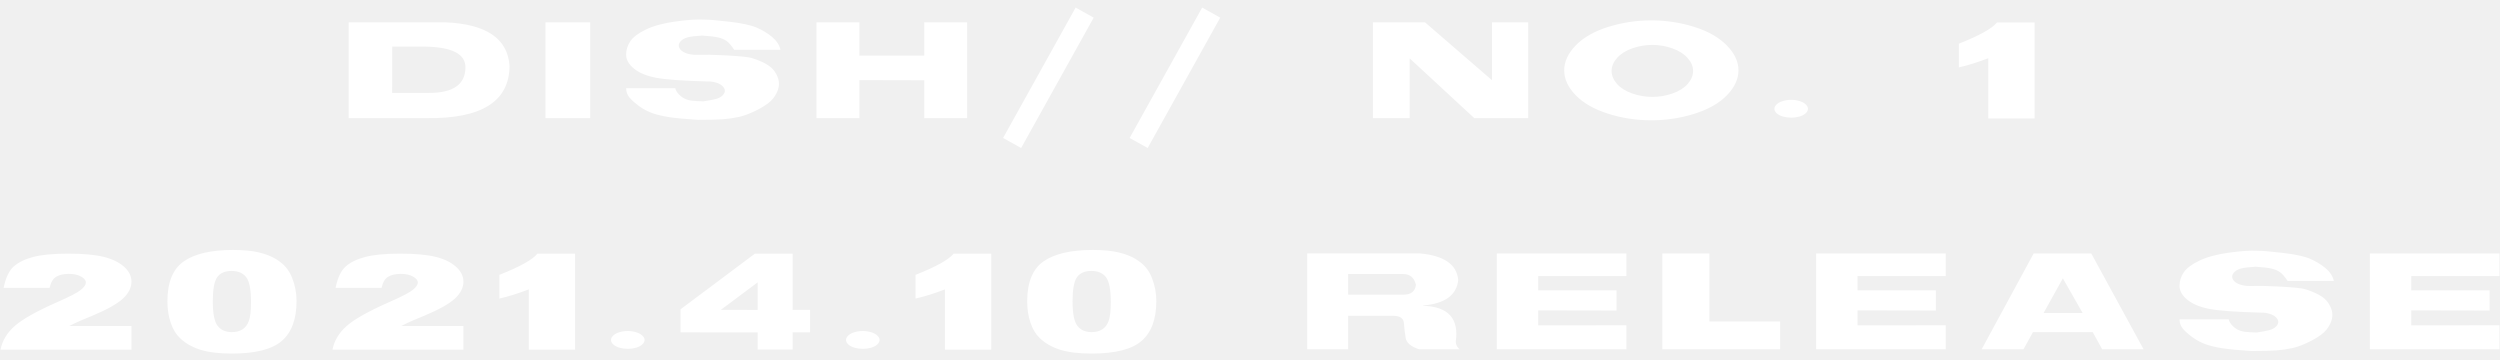
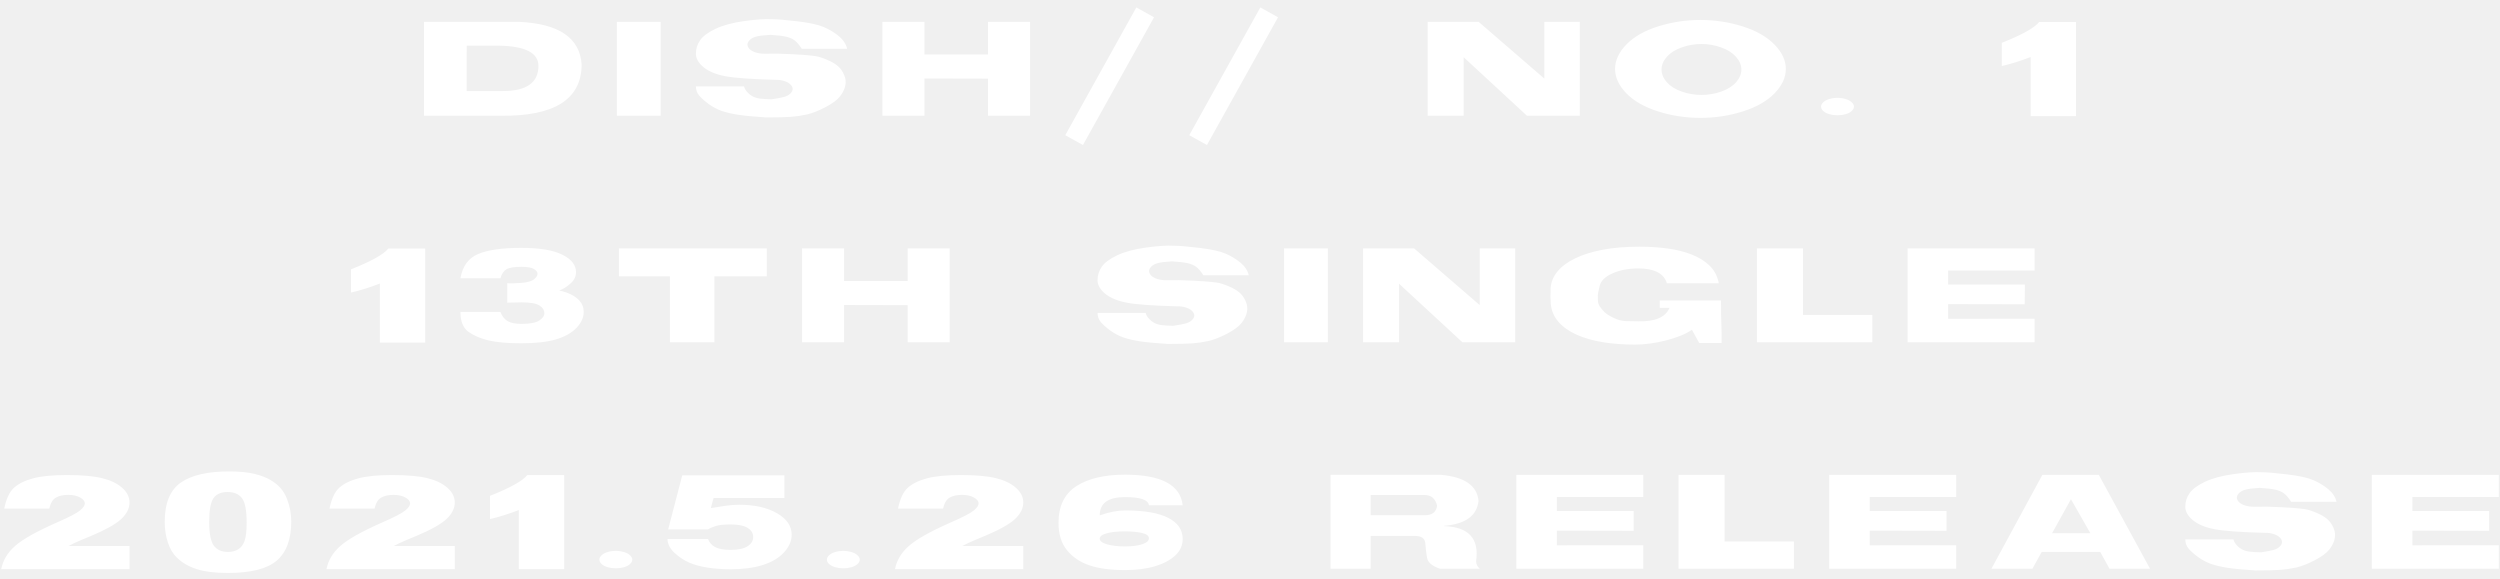
- <svg xmlns="http://www.w3.org/2000/svg" width="292" height="42" viewBox="0 0 292 42" fill="none">
-   <path d="M40.724 2.607V13.796H49.821C56.242 13.884 59.474 11.856 59.515 7.714C59.31 4.521 56.822 2.818 52.053 2.607H40.724ZM49.68 5.446C52.815 5.499 54.376 6.311 54.364 7.881C54.347 9.879 52.911 10.869 50.058 10.852H45.804L45.813 5.446H49.68ZM63.713 2.607V13.796H68.934V2.607H63.713ZM85.753 5.815H91.159C91.024 5.241 90.693 4.737 90.166 4.304C89.638 3.87 89.046 3.513 88.39 3.231C87.734 2.944 86.694 2.716 85.27 2.546C83.846 2.376 82.827 2.291 82.211 2.291C81.403 2.244 80.298 2.317 78.898 2.511C77.498 2.704 76.349 3.015 75.453 3.442C74.562 3.87 73.953 4.327 73.624 4.813C73.296 5.294 73.132 5.821 73.132 6.396C73.132 6.97 73.437 7.509 74.046 8.013C74.662 8.517 75.526 8.874 76.639 9.085C77.752 9.296 79.753 9.439 82.642 9.516C82.988 9.504 83.319 9.548 83.635 9.647C83.957 9.741 84.21 9.879 84.391 10.06C84.573 10.236 84.664 10.418 84.664 10.605C84.664 10.787 84.573 10.969 84.391 11.15C84.215 11.326 83.966 11.461 83.644 11.555C83.322 11.643 82.827 11.736 82.159 11.836C81.655 11.824 81.23 11.801 80.884 11.766C80.539 11.73 80.237 11.651 79.979 11.528C79.721 11.405 79.484 11.227 79.267 10.992C79.05 10.752 78.918 10.521 78.872 10.298H73.132C73.132 10.708 73.261 11.071 73.519 11.388C73.783 11.698 74.161 12.035 74.653 12.398C75.151 12.756 75.672 13.031 76.217 13.225C76.762 13.412 77.413 13.565 78.168 13.682C78.924 13.799 80.038 13.904 81.508 13.998C82.832 13.998 83.811 13.975 84.444 13.928C85.082 13.881 85.721 13.787 86.36 13.646C86.999 13.5 87.731 13.213 88.557 12.785C89.389 12.352 89.972 11.921 90.306 11.493C90.64 11.065 90.851 10.638 90.939 10.21C91.033 9.776 90.986 9.349 90.798 8.927C90.617 8.499 90.371 8.15 90.06 7.881C89.749 7.605 89.31 7.351 88.742 7.116C88.173 6.876 87.713 6.732 87.362 6.686C87.01 6.633 86.512 6.583 85.868 6.536C85.223 6.483 84.221 6.437 82.862 6.396C82.194 6.396 81.678 6.398 81.315 6.404C80.952 6.404 80.609 6.357 80.287 6.264C79.964 6.164 79.715 6.029 79.54 5.859C79.37 5.684 79.282 5.502 79.276 5.314C79.282 5.127 79.373 4.945 79.548 4.77C79.73 4.588 79.982 4.453 80.304 4.365C80.632 4.271 81.201 4.201 82.009 4.154C82.859 4.207 83.483 4.28 83.881 4.374C84.286 4.468 84.617 4.608 84.874 4.796C85.138 4.983 85.431 5.323 85.753 5.815ZM107.952 2.607V6.492H100.376V2.607H95.366V13.796H100.376V9.357L107.952 9.375V13.796H112.962V2.607H107.952ZM127.742 2.062L119.269 17.285L117.16 16.116L125.633 0.885L127.742 2.062ZM142.522 2.062L134.05 17.285L131.94 16.116L140.413 0.885L142.522 2.062ZM160.359 2.607V13.796H164.648V6.817L172.197 13.796H178.49V2.607H174.263V9.366L166.441 2.607H160.359ZM192.866 2.379C194.583 2.379 196.25 2.631 197.867 3.135C199.485 3.639 200.753 4.356 201.673 5.288C202.593 6.22 203.053 7.195 203.053 8.215C203.053 9.229 202.605 10.198 201.708 11.124C200.818 12.044 199.561 12.762 197.938 13.277C196.321 13.793 194.63 14.051 192.866 14.051C191.115 14.051 189.43 13.793 187.813 13.277C186.196 12.762 184.939 12.044 184.042 11.124C183.146 10.198 182.698 9.229 182.698 8.215C182.698 7.195 183.152 6.22 184.06 5.288C184.974 4.356 186.242 3.639 187.865 3.135C189.489 2.631 191.156 2.379 192.866 2.379ZM192.998 5.244C192.19 5.244 191.407 5.379 190.652 5.648C189.896 5.912 189.304 6.284 188.876 6.765C188.448 7.245 188.235 7.752 188.235 8.285C188.235 8.812 188.443 9.316 188.859 9.797C189.281 10.271 189.872 10.644 190.634 10.913C191.396 11.183 192.184 11.317 192.998 11.317C193.813 11.317 194.601 11.183 195.363 10.913C196.124 10.644 196.713 10.271 197.129 9.797C197.545 9.316 197.753 8.812 197.753 8.285C197.753 7.752 197.536 7.245 197.103 6.765C196.675 6.284 196.083 5.912 195.327 5.648C194.572 5.379 193.795 5.244 192.998 5.244ZM209.211 11.66C209.539 11.66 209.859 11.707 210.169 11.801C210.48 11.889 210.723 12.018 210.899 12.188C211.08 12.352 211.171 12.524 211.171 12.706C211.171 12.888 211.083 13.06 210.908 13.225C210.738 13.389 210.497 13.518 210.187 13.611C209.876 13.699 209.551 13.743 209.211 13.743C208.871 13.743 208.546 13.699 208.236 13.611C207.925 13.518 207.682 13.389 207.506 13.225C207.336 13.06 207.251 12.888 207.251 12.706C207.251 12.524 207.339 12.352 207.515 12.188C207.691 12.018 207.934 11.889 208.244 11.801C208.555 11.707 208.877 11.66 209.211 11.66ZM237.638 2.625V13.84H232.233V6.8C230.962 7.286 229.816 7.644 228.796 7.872V5.104C231.211 4.148 232.693 3.322 233.244 2.625H237.638ZM15.355 40.84H0.063C0.268 39.791 0.818 38.871 1.715 38.08C2.611 37.283 4.27 36.352 6.689 35.285C8.148 34.647 9.068 34.169 9.449 33.852C9.836 33.536 10.029 33.255 10.029 33.009C10.029 32.745 9.845 32.511 9.476 32.306C9.106 32.095 8.632 31.989 8.052 31.989C7.437 31.989 6.941 32.101 6.566 32.323C6.197 32.54 5.939 32.974 5.793 33.624H0.423C0.663 32.446 1.056 31.614 1.601 31.128C2.146 30.642 2.907 30.27 3.886 30.012C4.864 29.754 6.206 29.625 7.911 29.625C9.692 29.625 11.081 29.748 12.077 29.994C13.079 30.234 13.876 30.615 14.468 31.137C15.06 31.652 15.355 32.241 15.355 32.903C15.355 33.601 15.021 34.26 14.354 34.881C13.686 35.496 12.49 36.164 10.768 36.885C9.766 37.295 9.095 37.582 8.755 37.746C8.415 37.91 8.195 38.022 8.096 38.08H15.355V40.84ZM19.554 35.197C19.554 32.977 20.19 31.421 21.461 30.53C22.738 29.64 24.657 29.194 27.218 29.194C28.442 29.194 29.45 29.291 30.241 29.484C31.038 29.678 31.692 29.93 32.201 30.24C32.711 30.551 33.112 30.882 33.405 31.233C33.698 31.579 33.936 31.983 34.117 32.446C34.463 33.313 34.636 34.219 34.636 35.162C34.636 37.277 34.062 38.83 32.913 39.82C31.771 40.805 29.825 41.297 27.077 41.297C25.548 41.297 24.303 41.142 23.342 40.831C22.387 40.52 21.602 40.06 20.986 39.451C20.535 39.018 20.184 38.426 19.932 37.676C19.68 36.926 19.554 36.1 19.554 35.197ZM24.854 35.206C24.854 36.612 25.041 37.562 25.416 38.054C25.797 38.546 26.351 38.792 27.077 38.792C27.552 38.792 27.959 38.69 28.299 38.484C28.645 38.273 28.9 37.942 29.064 37.491C29.233 37.034 29.319 36.302 29.319 35.294C29.319 33.829 29.131 32.856 28.756 32.376C28.381 31.89 27.813 31.646 27.051 31.646C26.272 31.646 25.709 31.893 25.363 32.385C25.024 32.877 24.854 33.817 24.854 35.206ZM54.127 40.84H38.834C39.039 39.791 39.59 38.871 40.487 38.08C41.383 37.283 43.041 36.352 45.461 35.285C46.92 34.647 47.84 34.169 48.221 33.852C48.608 33.536 48.801 33.255 48.801 33.009C48.801 32.745 48.617 32.511 48.247 32.306C47.878 32.095 47.404 31.989 46.824 31.989C46.208 31.989 45.713 32.101 45.338 32.323C44.969 32.54 44.711 32.974 44.565 33.624H39.195C39.435 32.446 39.827 31.614 40.372 31.128C40.917 30.642 41.679 30.27 42.657 30.012C43.636 29.754 44.978 29.625 46.683 29.625C48.464 29.625 49.853 29.748 50.849 29.994C51.851 30.234 52.648 30.615 53.239 31.137C53.831 31.652 54.127 32.241 54.127 32.903C54.127 33.601 53.793 34.26 53.125 34.881C52.457 35.496 51.262 36.164 49.539 36.885C48.537 37.295 47.867 37.582 47.527 37.746C47.187 37.91 46.967 38.022 46.867 38.08H54.127V40.84ZM67.167 29.625V40.84H61.762V33.8C60.491 34.286 59.345 34.644 58.326 34.872V32.103C60.74 31.148 62.222 30.322 62.773 29.625H67.167ZM73.326 38.66C73.654 38.66 73.973 38.707 74.284 38.801C74.594 38.889 74.837 39.018 75.013 39.188C75.195 39.352 75.286 39.524 75.286 39.706C75.286 39.888 75.198 40.06 75.022 40.225C74.852 40.389 74.612 40.518 74.301 40.611C73.991 40.699 73.665 40.743 73.326 40.743C72.986 40.743 72.661 40.699 72.35 40.611C72.04 40.518 71.796 40.389 71.621 40.225C71.451 40.06 71.366 39.888 71.366 39.706C71.366 39.524 71.454 39.352 71.629 39.188C71.805 39.018 72.048 38.889 72.359 38.801C72.669 38.707 72.992 38.66 73.326 38.66ZM88.493 38.827L79.484 38.818V36.129L88.176 29.625H92.58V36.19H94.619V38.818H92.58V40.822H88.493V38.827ZM88.493 36.199V32.982L84.195 36.19L88.493 36.199ZM100.777 38.66C101.105 38.66 101.425 38.707 101.735 38.801C102.046 38.889 102.289 39.018 102.465 39.188C102.646 39.352 102.737 39.524 102.737 39.706C102.737 39.888 102.649 40.06 102.473 40.225C102.303 40.389 102.063 40.518 101.753 40.611C101.442 40.699 101.117 40.743 100.777 40.743C100.437 40.743 100.112 40.699 99.802 40.611C99.491 40.518 99.248 40.389 99.072 40.225C98.902 40.06 98.817 39.888 98.817 39.706C98.817 39.524 98.905 39.352 99.081 39.188C99.257 39.018 99.5 38.889 99.81 38.801C100.121 38.707 100.443 38.66 100.777 38.66ZM115.777 29.625V40.84H110.372V33.8C109.1 34.286 107.955 34.644 106.935 34.872V32.103C109.349 31.148 110.832 30.322 111.383 29.625H115.777ZM119.976 35.197C119.976 32.977 120.611 31.421 121.883 30.53C123.16 29.64 125.079 29.194 127.64 29.194C128.864 29.194 129.872 29.291 130.663 29.484C131.46 29.678 132.113 29.93 132.623 30.24C133.133 30.551 133.534 30.882 133.827 31.233C134.12 31.579 134.357 31.983 134.539 32.446C134.885 33.313 135.058 34.219 135.058 35.162C135.058 37.277 134.483 38.83 133.335 39.82C132.192 40.805 130.247 41.297 127.499 41.297C125.97 41.297 124.725 41.142 123.764 40.831C122.809 40.52 122.023 40.06 121.408 39.451C120.957 39.018 120.605 38.426 120.354 37.676C120.102 36.926 119.976 36.1 119.976 35.197ZM125.275 35.206C125.275 36.612 125.463 37.562 125.838 38.054C126.219 38.546 126.772 38.792 127.499 38.792C127.974 38.792 128.381 38.69 128.721 38.484C129.066 38.273 129.321 37.942 129.485 37.491C129.655 37.034 129.74 36.302 129.74 35.294C129.74 33.829 129.553 32.856 129.178 32.376C128.803 31.89 128.234 31.646 127.473 31.646C126.693 31.646 126.131 31.893 125.785 32.385C125.445 32.877 125.275 33.817 125.275 35.206ZM152.683 29.599V40.796H157.464V36.885H162.799C163.543 36.902 163.936 37.192 163.977 37.755C164.018 38.312 164.085 38.88 164.179 39.46C164.273 40.04 164.794 40.485 165.743 40.796H170.472C170.185 40.538 170.038 40.242 170.032 39.908C170.425 37.201 169.154 35.804 166.218 35.716V35.681C168.761 35.47 170.129 34.48 170.322 32.71C170.158 30.888 168.664 29.851 165.84 29.599H152.683ZM163.889 32.007C164.686 32.007 165.184 32.429 165.383 33.273C165.283 34.034 164.803 34.415 163.942 34.415H157.464V32.007H163.889ZM174.828 29.607V40.796H189.963V37.992L179.662 38.001V36.252L188.812 36.27V33.914H179.662V33.905V32.244H189.963V29.607H174.828ZM194.162 40.796H207.916V37.544H199.655V29.607H194.162V40.796ZM212.124 29.607V40.796H227.258V37.992L216.958 38.001V36.252L226.107 36.27V33.914H216.958V33.905V32.244H227.258V29.607H212.124ZM238.69 36.56H243.252L240.94 32.508L238.69 36.56ZM237.53 29.607H244.262L250.371 40.796H245.537L244.429 38.792H237.451L236.343 40.796H231.457L237.53 29.607ZM267.19 32.815H272.596C272.461 32.241 272.13 31.737 271.602 31.304C271.075 30.87 270.483 30.513 269.827 30.231C269.171 29.944 268.131 29.716 266.707 29.546C265.283 29.376 264.264 29.291 263.648 29.291C262.84 29.244 261.735 29.317 260.335 29.511C258.934 29.704 257.786 30.015 256.889 30.442C255.999 30.87 255.389 31.327 255.061 31.814C254.733 32.294 254.569 32.821 254.569 33.395C254.569 33.97 254.874 34.509 255.483 35.013C256.098 35.517 256.963 35.874 258.076 36.085C259.189 36.296 261.19 36.44 264.079 36.516C264.425 36.504 264.756 36.548 265.072 36.648C265.394 36.741 265.646 36.879 265.828 37.06C266.01 37.236 266.1 37.418 266.1 37.605C266.1 37.787 266.01 37.969 265.828 38.15C265.652 38.326 265.403 38.461 265.081 38.555C264.759 38.643 264.264 38.736 263.596 38.836C263.092 38.824 262.667 38.801 262.321 38.766C261.975 38.73 261.674 38.651 261.416 38.528C261.158 38.405 260.921 38.227 260.704 37.992C260.487 37.752 260.355 37.52 260.308 37.298H254.569C254.569 37.708 254.698 38.071 254.956 38.388C255.22 38.698 255.597 39.035 256.09 39.398C256.588 39.756 257.109 40.031 257.654 40.225C258.199 40.412 258.849 40.565 259.605 40.682C260.361 40.799 261.474 40.904 262.945 40.998C264.269 40.998 265.248 40.975 265.881 40.928C266.519 40.881 267.158 40.787 267.797 40.647C268.435 40.5 269.168 40.213 269.994 39.785C270.826 39.352 271.409 38.921 271.743 38.493C272.077 38.065 272.288 37.638 272.376 37.21C272.47 36.776 272.423 36.349 272.235 35.927C272.054 35.499 271.807 35.15 271.497 34.881C271.186 34.605 270.747 34.351 270.179 34.116C269.61 33.876 269.15 33.732 268.799 33.685C268.447 33.633 267.949 33.583 267.305 33.536C266.66 33.483 265.658 33.437 264.299 33.395C263.631 33.395 263.115 33.398 262.752 33.404C262.389 33.404 262.046 33.357 261.723 33.264C261.401 33.164 261.152 33.029 260.976 32.859C260.806 32.684 260.719 32.502 260.713 32.315C260.719 32.127 260.809 31.945 260.985 31.77C261.167 31.588 261.419 31.453 261.741 31.365C262.069 31.271 262.638 31.201 263.446 31.154C264.296 31.207 264.92 31.28 265.318 31.374C265.722 31.468 266.054 31.608 266.311 31.796C266.575 31.983 266.868 32.323 267.19 32.815ZM276.803 29.607V40.796H291.937V37.992L281.637 38.001V36.252L290.786 36.27V33.914H281.637V33.905V32.244H291.937V29.607H276.803Z" fill="white" />
+ <svg xmlns="http://www.w3.org/2000/svg" width="298" height="69" viewBox="0 0 298 69" fill="none">
+   <path d="M50.543 2.607V13.796H59.639C66.061 13.884 69.293 11.856 69.334 7.714C69.129 4.521 66.641 2.818 61.872 2.607H50.543ZM59.499 5.446C62.634 5.499 64.195 6.311 64.183 7.881C64.166 9.879 62.73 10.869 59.877 10.852H55.623L55.632 5.446H59.499ZM73.532 2.607V13.796H78.753V2.607H73.532ZM95.572 5.815H100.978C100.843 5.241 100.512 4.737 99.984 4.304C99.457 3.87 98.865 3.513 98.209 3.231C97.553 2.944 96.513 2.716 95.089 2.546C93.665 2.376 92.646 2.291 92.03 2.291C91.222 2.244 90.117 2.317 88.717 2.511C87.317 2.704 86.168 3.015 85.272 3.442C84.381 3.87 83.772 4.327 83.443 4.813C83.115 5.294 82.951 5.821 82.951 6.396C82.951 6.97 83.256 7.509 83.865 8.013C84.481 8.517 85.345 8.874 86.458 9.085C87.571 9.296 89.572 9.439 92.461 9.516C92.807 9.504 93.138 9.548 93.454 9.647C93.776 9.741 94.028 9.879 94.21 10.06C94.392 10.236 94.483 10.418 94.483 10.605C94.483 10.787 94.392 10.969 94.21 11.15C94.034 11.326 93.785 11.461 93.463 11.555C93.141 11.643 92.646 11.736 91.978 11.836C91.474 11.824 91.049 11.801 90.703 11.766C90.358 11.73 90.056 11.651 89.798 11.528C89.54 11.405 89.303 11.227 89.086 10.992C88.869 10.752 88.737 10.521 88.691 10.298H82.951C82.951 10.708 83.08 11.071 83.338 11.388C83.602 11.698 83.98 12.035 84.472 12.398C84.97 12.756 85.491 13.031 86.036 13.225C86.581 13.412 87.231 13.565 87.987 13.682C88.743 13.799 89.856 13.904 91.327 13.998C92.651 13.998 93.63 13.975 94.263 13.928C94.901 13.881 95.54 13.787 96.179 13.646C96.817 13.5 97.55 13.213 98.376 12.785C99.208 12.352 99.791 11.921 100.125 11.493C100.459 11.065 100.67 10.638 100.758 10.21C100.852 9.776 100.805 9.349 100.617 8.927C100.436 8.499 100.19 8.15 99.879 7.881C99.568 7.605 99.129 7.351 98.561 7.116C97.992 6.876 97.532 6.732 97.181 6.686C96.829 6.633 96.331 6.583 95.687 6.536C95.042 6.483 94.04 6.437 92.681 6.396C92.013 6.396 91.497 6.398 91.134 6.404C90.771 6.404 90.428 6.357 90.106 6.264C89.783 6.164 89.534 6.029 89.359 5.859C89.189 5.684 89.101 5.502 89.095 5.314C89.101 5.127 89.192 4.945 89.367 4.77C89.549 4.588 89.801 4.453 90.123 4.365C90.451 4.271 91.02 4.201 91.828 4.154C92.678 4.207 93.302 4.28 93.7 4.374C94.105 4.468 94.436 4.608 94.693 4.796C94.957 4.983 95.25 5.323 95.572 5.815ZM117.771 2.607V6.492H110.195V2.607H105.185V13.796H110.195V9.357L117.771 9.375V13.796H122.78V2.607H117.771ZM137.561 2.062L129.088 17.285L126.979 16.116L135.451 0.885L137.561 2.062ZM152.341 2.062L143.869 17.285L141.759 16.116L150.232 0.885L152.341 2.062ZM170.177 2.607V13.796H174.466V6.817L182.016 13.796H188.309V2.607H184.082V9.366L176.259 2.607H170.177ZM202.685 2.379C204.402 2.379 206.069 2.631 207.686 3.135C209.304 3.639 210.572 4.356 211.492 5.288C212.412 6.22 212.872 7.195 212.872 8.215C212.872 9.229 212.424 10.198 211.527 11.124C210.637 12.044 209.38 12.762 207.757 13.277C206.139 13.793 204.449 14.051 202.685 14.051C200.933 14.051 199.249 13.793 197.632 13.277C196.014 12.762 194.758 12.044 193.861 11.124C192.965 10.198 192.516 9.229 192.516 8.215C192.516 7.195 192.971 6.22 193.879 5.288C194.793 4.356 196.061 3.639 197.684 3.135C199.307 2.631 200.974 2.379 202.685 2.379ZM202.817 5.244C202.009 5.244 201.226 5.379 200.471 5.648C199.715 5.912 199.123 6.284 198.695 6.765C198.267 7.245 198.054 7.752 198.054 8.285C198.054 8.812 198.262 9.316 198.678 9.797C199.099 10.271 199.691 10.644 200.453 10.913C201.215 11.183 202.003 11.317 202.817 11.317C203.632 11.317 204.42 11.183 205.181 10.913C205.943 10.644 206.532 10.271 206.948 9.797C207.364 9.316 207.572 8.812 207.572 8.285C207.572 7.752 207.355 7.245 206.922 6.765C206.494 6.284 205.902 5.912 205.146 5.648C204.39 5.379 203.614 5.244 202.817 5.244ZM219.03 11.66C219.358 11.66 219.678 11.707 219.988 11.801C220.299 11.889 220.542 12.018 220.718 12.188C220.899 12.352 220.99 12.524 220.99 12.706C220.99 12.888 220.902 13.06 220.726 13.225C220.557 13.389 220.316 13.518 220.006 13.611C219.695 13.699 219.37 13.743 219.03 13.743C218.69 13.743 218.365 13.699 218.055 13.611C217.744 13.518 217.501 13.389 217.325 13.225C217.155 13.06 217.07 12.888 217.07 12.706C217.07 12.524 217.158 12.352 217.334 12.188C217.51 12.018 217.753 11.889 218.063 11.801C218.374 11.707 218.696 11.66 219.03 11.66ZM247.457 2.625V13.84H242.052V6.8C240.78 7.286 239.635 7.644 238.615 7.872V5.104C241.029 4.148 242.512 3.322 243.063 2.625H247.457ZM50.683 29.625V40.84H45.278V33.8C44.007 34.286 42.861 34.644 41.842 34.872V32.103C44.256 31.148 45.738 30.322 46.289 29.625H50.683ZM59.654 33.167H54.882C55.134 31.731 55.834 30.77 56.982 30.284C58.131 29.792 59.853 29.546 62.15 29.546C64.307 29.546 65.93 29.815 67.019 30.355C68.115 30.894 68.663 31.594 68.663 32.455C68.663 32.965 68.434 33.419 67.978 33.817C67.526 34.216 67.084 34.485 66.65 34.626C66.891 34.667 67.201 34.755 67.582 34.89C68.203 35.118 68.689 35.423 69.041 35.804C69.398 36.185 69.577 36.645 69.577 37.184C69.577 37.852 69.29 38.484 68.716 39.082C68.147 39.68 67.336 40.137 66.281 40.453C65.227 40.764 63.85 40.919 62.15 40.919C60.498 40.919 59.188 40.805 58.222 40.576C57.261 40.342 56.464 39.999 55.831 39.548C55.204 39.091 54.888 38.303 54.882 37.184H59.645C59.856 37.711 60.152 38.08 60.533 38.291C60.92 38.502 61.459 38.607 62.15 38.607C63.158 38.607 63.864 38.476 64.269 38.212C64.679 37.948 64.884 37.658 64.884 37.342C64.884 36.967 64.688 36.656 64.295 36.41C63.908 36.164 63.193 36.041 62.15 36.041C61.652 36.041 61.09 36.053 60.463 36.076V33.756C60.844 33.791 61.406 33.779 62.15 33.721C62.871 33.662 63.372 33.522 63.653 33.299C63.934 33.07 64.075 32.848 64.075 32.631C64.075 32.42 63.929 32.23 63.636 32.06C63.349 31.89 62.853 31.805 62.15 31.805C61.301 31.805 60.709 31.901 60.375 32.095C60.041 32.288 59.801 32.645 59.654 33.167ZM73.775 29.607H91.406V32.938H85.157V40.796H79.858V32.938H73.775V29.607ZM108.191 29.607V33.492H100.614V29.607H95.605V40.796H100.614V36.357L108.191 36.375V40.796H113.2V29.607H108.191ZM143.447 32.815H148.852C148.717 32.241 148.386 31.737 147.859 31.304C147.331 30.87 146.74 30.513 146.083 30.231C145.427 29.944 144.387 29.716 142.963 29.546C141.539 29.376 140.52 29.291 139.905 29.291C139.096 29.244 137.992 29.317 136.591 29.511C135.191 29.704 134.042 30.015 133.146 30.442C132.255 30.87 131.646 31.327 131.318 31.814C130.99 32.294 130.826 32.821 130.826 33.395C130.826 33.97 131.13 34.509 131.74 35.013C132.355 35.517 133.219 35.874 134.332 36.085C135.446 36.296 137.447 36.44 140.335 36.516C140.681 36.504 141.012 36.548 141.329 36.648C141.651 36.741 141.903 36.879 142.084 37.06C142.266 37.236 142.357 37.418 142.357 37.605C142.357 37.787 142.266 37.969 142.084 38.15C141.909 38.326 141.66 38.461 141.337 38.555C141.015 38.643 140.52 38.736 139.852 38.836C139.348 38.824 138.923 38.801 138.578 38.766C138.232 38.73 137.93 38.651 137.672 38.528C137.414 38.405 137.177 38.227 136.96 37.992C136.744 37.752 136.612 37.52 136.565 37.298H130.826C130.826 37.708 130.955 38.071 131.212 38.388C131.476 38.698 131.854 39.035 132.346 39.398C132.844 39.756 133.366 40.031 133.911 40.225C134.456 40.412 135.106 40.565 135.862 40.682C136.618 40.799 137.731 40.904 139.202 40.998C140.526 40.998 141.504 40.975 142.137 40.928C142.776 40.881 143.414 40.787 144.053 40.647C144.692 40.5 145.424 40.213 146.25 39.785C147.082 39.352 147.665 38.921 147.999 38.493C148.333 38.065 148.544 37.638 148.632 37.21C148.726 36.776 148.679 36.349 148.492 35.927C148.31 35.499 148.064 35.15 147.753 34.881C147.443 34.605 147.003 34.351 146.435 34.116C145.867 33.876 145.407 33.732 145.055 33.685C144.704 33.633 144.206 33.583 143.561 33.536C142.916 33.483 141.914 33.437 140.555 33.395C139.887 33.395 139.372 33.398 139.008 33.404C138.645 33.404 138.302 33.357 137.98 33.264C137.658 33.164 137.409 33.029 137.233 32.859C137.063 32.684 136.975 32.502 136.969 32.315C136.975 32.127 137.066 31.945 137.242 31.77C137.423 31.588 137.675 31.453 137.997 31.365C138.326 31.271 138.894 31.201 139.703 31.154C140.552 31.207 141.176 31.28 141.575 31.374C141.979 31.468 142.31 31.608 142.568 31.796C142.831 31.983 143.124 32.323 143.447 32.815ZM153.059 29.607V40.796H158.28V29.607H153.059ZM162.478 29.607V40.796H166.767V33.817L174.317 40.796H180.61V29.607H176.383V36.366L168.56 29.607H162.478ZM202.545 40.884L201.675 39.31C201.3 39.574 200.84 39.815 200.295 40.031C199.756 40.242 199.181 40.427 198.572 40.585C197.969 40.737 197.35 40.857 196.718 40.945C196.085 41.033 195.493 41.077 194.942 41.077C193.53 41.077 192.226 40.98 191.031 40.787C189.842 40.588 188.799 40.286 187.902 39.882C187.012 39.477 186.3 38.971 185.766 38.361C185.233 37.752 184.929 37.037 184.852 36.217C184.852 36.147 184.849 36.067 184.844 35.98C184.838 35.892 184.835 35.807 184.835 35.725C184.823 35.643 184.817 35.563 184.817 35.487C184.817 35.405 184.817 35.32 184.817 35.232C184.817 35.139 184.82 35.039 184.826 34.934C184.832 34.828 184.835 34.726 184.835 34.626V34.327C184.888 33.612 185.16 32.956 185.652 32.358C186.15 31.755 186.847 31.236 187.744 30.803C188.64 30.363 189.73 30.02 191.013 29.774C192.303 29.528 193.77 29.405 195.417 29.405C196.624 29.405 197.755 29.479 198.809 29.625C199.87 29.771 200.813 30.009 201.639 30.337C202.466 30.659 203.154 31.078 203.705 31.594C204.256 32.103 204.625 32.727 204.812 33.466V33.448C204.83 33.477 204.842 33.524 204.847 33.589C204.853 33.653 204.862 33.712 204.874 33.765H198.686C198.657 33.694 198.637 33.633 198.625 33.58C198.613 33.527 198.596 33.48 198.572 33.44V33.466C198.379 33.003 198.01 32.643 197.465 32.385C196.92 32.127 196.193 31.998 195.285 31.998C194.125 31.998 193.105 32.191 192.226 32.578C191.353 32.959 190.841 33.454 190.688 34.063C190.536 34.673 190.46 35.051 190.46 35.197C190.46 35.355 190.463 35.558 190.469 35.804C190.474 36.05 190.545 36.284 190.68 36.507C190.82 36.724 191.005 36.949 191.233 37.184C191.468 37.412 191.834 37.647 192.332 37.887C192.83 38.127 193.305 38.256 193.756 38.273C194.207 38.291 194.72 38.3 195.294 38.3C197.292 38.352 198.528 37.819 199.003 36.7H197.843V35.812H205.138C205.149 36.082 205.155 36.381 205.155 36.709C205.155 37.037 205.155 37.312 205.155 37.535C205.167 37.816 205.176 38.112 205.181 38.423C205.193 38.733 205.202 39.038 205.208 39.337C205.214 39.636 205.217 39.92 205.217 40.19C205.217 40.459 205.217 40.69 205.217 40.884H202.545ZM209.424 40.796H223.179V37.544H214.917V29.607H209.424V40.796ZM227.386 29.607V40.796H242.521V37.992L232.22 38.001V36.252L241.343 36.27L241.369 33.914H232.22V33.905V32.244H242.521V29.607H227.386ZM15.438 67.84H0.145C0.35 66.791 0.9 65.871 1.797 65.08C2.693 64.283 4.352 63.352 6.772 62.285C8.23 61.647 9.15 61.169 9.531 60.852C9.918 60.536 10.111 60.255 10.111 60.009C10.111 59.745 9.927 59.511 9.558 59.306C9.189 59.095 8.714 58.989 8.134 58.989C7.519 58.989 7.023 59.101 6.648 59.323C6.279 59.54 6.022 59.974 5.875 60.624H0.505C0.745 59.446 1.138 58.614 1.683 58.128C2.228 57.642 2.989 57.27 3.968 57.012C4.946 56.754 6.288 56.625 7.993 56.625C9.774 56.625 11.163 56.748 12.159 56.994C13.161 57.234 13.958 57.615 14.55 58.137C15.142 58.652 15.438 59.241 15.438 59.903C15.438 60.601 15.104 61.26 14.436 61.881C13.768 62.496 12.572 63.164 10.85 63.885C9.848 64.295 9.177 64.582 8.837 64.746C8.497 64.91 8.277 65.022 8.178 65.08H15.438V67.84ZM19.636 62.197C19.636 59.977 20.272 58.421 21.543 57.53C22.82 56.64 24.739 56.194 27.3 56.194C28.525 56.194 29.532 56.291 30.323 56.484C31.12 56.678 31.774 56.93 32.283 57.24C32.793 57.551 33.194 57.882 33.487 58.233C33.78 58.579 34.018 58.983 34.199 59.446C34.545 60.313 34.718 61.219 34.718 62.162C34.718 64.277 34.144 65.83 32.995 66.82C31.853 67.805 29.907 68.297 27.159 68.297C25.63 68.297 24.385 68.142 23.424 67.831C22.469 67.52 21.684 67.061 21.069 66.451C20.617 66.018 20.266 65.426 20.014 64.676C19.762 63.926 19.636 63.1 19.636 62.197ZM24.936 62.206C24.936 63.612 25.123 64.561 25.498 65.054C25.879 65.546 26.433 65.792 27.159 65.792C27.634 65.792 28.041 65.689 28.381 65.484C28.727 65.273 28.982 64.942 29.146 64.491C29.316 64.034 29.401 63.302 29.401 62.294C29.401 60.829 29.213 59.856 28.838 59.376C28.463 58.89 27.895 58.647 27.133 58.647C26.354 58.647 25.791 58.893 25.445 59.385C25.106 59.877 24.936 60.817 24.936 62.206ZM54.209 67.84H38.916C39.121 66.791 39.672 65.871 40.569 65.08C41.465 64.283 43.123 63.352 45.543 62.285C47.002 61.647 47.922 61.169 48.303 60.852C48.69 60.536 48.883 60.255 48.883 60.009C48.883 59.745 48.699 59.511 48.329 59.306C47.96 59.095 47.486 58.989 46.906 58.989C46.29 58.989 45.795 59.101 45.42 59.323C45.051 59.54 44.793 59.974 44.647 60.624H39.277C39.517 59.446 39.909 58.614 40.454 58.128C40.999 57.642 41.761 57.27 42.739 57.012C43.718 56.754 45.06 56.625 46.765 56.625C48.546 56.625 49.935 56.748 50.931 56.994C51.933 57.234 52.73 57.615 53.322 58.137C53.913 58.652 54.209 59.241 54.209 59.903C54.209 60.601 53.875 61.26 53.207 61.881C52.539 62.496 51.344 63.164 49.621 63.885C48.619 64.295 47.949 64.582 47.609 64.746C47.269 64.91 47.049 65.022 46.95 65.08H54.209V67.84ZM67.249 56.625V67.84H61.844V60.8C60.573 61.286 59.427 61.644 58.408 61.872V59.103C60.822 58.148 62.304 57.322 62.855 56.625H67.249ZM73.408 65.66C73.736 65.66 74.055 65.707 74.366 65.801C74.676 65.889 74.919 66.018 75.095 66.188C75.277 66.352 75.368 66.524 75.368 66.706C75.368 66.888 75.28 67.061 75.104 67.225C74.934 67.389 74.694 67.518 74.383 67.611C74.073 67.699 73.748 67.743 73.408 67.743C73.068 67.743 72.743 67.699 72.432 67.611C72.122 67.518 71.878 67.389 71.703 67.225C71.533 67.061 71.448 66.888 71.448 66.706C71.448 66.524 71.536 66.352 71.711 66.188C71.887 66.018 72.13 65.889 72.441 65.801C72.751 65.707 73.074 65.66 73.408 65.66ZM81.324 56.66H93.497V59.358H85.059L84.734 60.562C85.343 60.457 85.924 60.366 86.474 60.29C87.031 60.208 87.579 60.167 88.118 60.167C89.952 60.167 91.452 60.504 92.618 61.178C93.784 61.846 94.367 62.701 94.367 63.744C94.367 64.477 94.065 65.174 93.462 65.836C92.858 66.498 92.014 67.002 90.93 67.348C89.846 67.688 88.569 67.857 87.098 67.857C86.108 67.857 85.182 67.79 84.321 67.655C83.466 67.52 82.733 67.318 82.124 67.049C81.514 66.779 80.937 66.393 80.392 65.889C79.847 65.379 79.572 64.831 79.566 64.245H84.4C84.535 64.649 84.81 64.969 85.226 65.203C85.648 65.432 86.272 65.546 87.098 65.546C87.995 65.546 88.666 65.402 89.111 65.115C89.556 64.822 89.779 64.456 89.779 64.017C89.779 63.554 89.553 63.188 89.102 62.918C88.657 62.648 87.989 62.514 87.098 62.514C86.319 62.514 85.739 62.572 85.358 62.69C84.983 62.801 84.664 62.938 84.4 63.102H79.645L81.324 56.66ZM100.525 65.66C100.853 65.66 101.173 65.707 101.483 65.801C101.794 65.889 102.037 66.018 102.213 66.188C102.394 66.352 102.485 66.524 102.485 66.706C102.485 66.888 102.397 67.061 102.221 67.225C102.052 67.389 101.811 67.518 101.501 67.611C101.19 67.699 100.865 67.743 100.525 67.743C100.185 67.743 99.86 67.699 99.55 67.611C99.239 67.518 98.996 67.389 98.82 67.225C98.65 67.061 98.565 66.888 98.565 66.706C98.565 66.524 98.653 66.352 98.829 66.188C99.005 66.018 99.248 65.889 99.558 65.801C99.869 65.707 100.191 65.66 100.525 65.66ZM121.976 67.84H106.683C106.889 66.791 107.439 65.871 108.336 65.08C109.232 64.283 110.891 63.352 113.31 62.285C114.769 61.647 115.689 61.169 116.07 60.852C116.457 60.536 116.65 60.255 116.65 60.009C116.65 59.745 116.466 59.511 116.097 59.306C115.727 59.095 115.253 58.989 114.673 58.989C114.057 58.989 113.562 59.101 113.187 59.323C112.818 59.54 112.56 59.974 112.414 60.624H107.044C107.284 59.446 107.677 58.614 108.222 58.128C108.766 57.642 109.528 57.27 110.507 57.012C111.485 56.754 112.827 56.625 114.532 56.625C116.313 56.625 117.702 56.748 118.698 56.994C119.7 57.234 120.497 57.615 121.089 58.137C121.681 58.652 121.976 59.241 121.976 59.903C121.976 60.601 121.642 61.26 120.974 61.881C120.307 62.496 119.111 63.164 117.389 63.885C116.387 64.295 115.716 64.582 115.376 64.746C115.036 64.91 114.816 65.022 114.717 65.08H121.976V67.84ZM140.976 60.228H136.95C136.88 59.578 135.928 59.253 134.094 59.253C132.09 59.253 131.088 59.98 131.088 61.433C132.207 61.04 133.209 60.844 134.094 60.844C136.379 60.844 138.096 61.137 139.244 61.723C140.398 62.309 140.976 63.152 140.976 64.254C140.976 65.01 140.68 65.663 140.088 66.214C139.496 66.765 138.693 67.192 137.68 67.497C136.666 67.802 135.471 67.954 134.094 67.954C132.389 67.954 130.979 67.767 129.866 67.392C128.759 67.017 127.865 66.416 127.186 65.59C126.512 64.764 126.175 63.674 126.175 62.32C126.175 60.334 126.878 58.881 128.284 57.961C129.696 57.041 131.633 56.581 134.094 56.581C138.412 56.581 140.706 57.797 140.976 60.228ZM131.088 64.21C131.088 64.491 131.381 64.717 131.967 64.887C132.559 65.051 133.268 65.133 134.094 65.133C134.955 65.133 135.646 65.045 136.168 64.869C136.689 64.693 136.95 64.459 136.95 64.166C136.95 63.867 136.678 63.656 136.133 63.533C135.594 63.404 134.914 63.34 134.094 63.34C133.203 63.34 132.479 63.416 131.923 63.568C131.366 63.721 131.088 63.935 131.088 64.21ZM158.601 56.599V67.796H163.382V63.885H168.717C169.461 63.902 169.854 64.192 169.895 64.755C169.936 65.311 170.003 65.88 170.097 66.46C170.191 67.04 170.712 67.485 171.661 67.796H176.39C176.103 67.538 175.956 67.242 175.95 66.908C176.343 64.201 175.072 62.804 172.136 62.716V62.681C174.679 62.47 176.047 61.48 176.24 59.71C176.076 57.888 174.582 56.851 171.758 56.599H158.601ZM169.807 59.007C170.604 59.007 171.102 59.429 171.301 60.273C171.201 61.034 170.721 61.415 169.86 61.415H163.382V59.007H169.807ZM180.746 56.607V67.796H195.881V64.992L185.58 65.001V63.252L194.73 63.27V60.914H185.58V60.905V59.244H195.881V56.607H180.746ZM200.08 67.796H213.834V64.544H205.573V56.607H200.08V67.796ZM218.042 56.607V67.796H233.176V64.992L222.876 65.001V63.252L232.025 63.27V60.914H222.876V60.905V59.244H233.176V56.607H218.042ZM244.608 63.56H249.17L246.858 59.508L244.608 63.56ZM243.448 56.607H250.18L256.289 67.796H251.455L250.347 65.792H243.369L242.261 67.796H237.375L243.448 56.607ZM273.108 59.815H278.514C278.379 59.241 278.048 58.737 277.52 58.304C276.993 57.87 276.401 57.513 275.745 57.231C275.089 56.944 274.049 56.716 272.625 56.546C271.201 56.376 270.181 56.291 269.566 56.291C268.758 56.244 267.653 56.317 266.253 56.511C264.852 56.704 263.704 57.015 262.807 57.442C261.917 57.87 261.307 58.327 260.979 58.813C260.651 59.294 260.487 59.821 260.487 60.395C260.487 60.97 260.792 61.509 261.401 62.013C262.016 62.517 262.881 62.874 263.994 63.085C265.107 63.296 267.108 63.44 269.997 63.516C270.343 63.504 270.674 63.548 270.99 63.648C271.312 63.741 271.564 63.879 271.746 64.061C271.928 64.236 272.018 64.418 272.018 64.606C272.018 64.787 271.928 64.969 271.746 65.15C271.57 65.326 271.321 65.461 270.999 65.555C270.677 65.643 270.181 65.736 269.514 65.836C269.01 65.824 268.585 65.801 268.239 65.766C267.893 65.731 267.592 65.651 267.334 65.528C267.076 65.405 266.839 65.227 266.622 64.992C266.405 64.752 266.273 64.52 266.226 64.298H260.487C260.487 64.708 260.616 65.071 260.874 65.388C261.138 65.698 261.515 66.035 262.008 66.398C262.506 66.756 263.027 67.031 263.572 67.225C264.117 67.412 264.767 67.564 265.523 67.682C266.279 67.799 267.392 67.904 268.863 67.998C270.187 67.998 271.166 67.975 271.799 67.928C272.437 67.881 273.076 67.787 273.715 67.647C274.353 67.5 275.086 67.213 275.912 66.785C276.744 66.352 277.327 65.921 277.661 65.493C277.995 65.065 278.206 64.638 278.294 64.21C278.388 63.776 278.341 63.349 278.153 62.927C277.972 62.499 277.725 62.15 277.415 61.881C277.104 61.605 276.665 61.351 276.097 61.116C275.528 60.876 275.068 60.732 274.717 60.685C274.365 60.633 273.867 60.583 273.223 60.536C272.578 60.483 271.576 60.437 270.217 60.395C269.549 60.395 269.033 60.398 268.67 60.404C268.306 60.404 267.964 60.357 267.641 60.264C267.319 60.164 267.07 60.029 266.894 59.859C266.724 59.684 266.637 59.502 266.631 59.315C266.637 59.127 266.727 58.945 266.903 58.77C267.085 58.588 267.337 58.453 267.659 58.365C267.987 58.272 268.556 58.201 269.364 58.154C270.214 58.207 270.838 58.28 271.236 58.374C271.64 58.468 271.972 58.608 272.229 58.796C272.493 58.983 272.786 59.323 273.108 59.815ZM282.721 56.607V67.796H297.855V64.992L287.555 65.001V63.252L296.704 63.27V60.914H287.555V60.905V59.244H297.855V56.607H282.721Z" fill="white" />
</svg>
